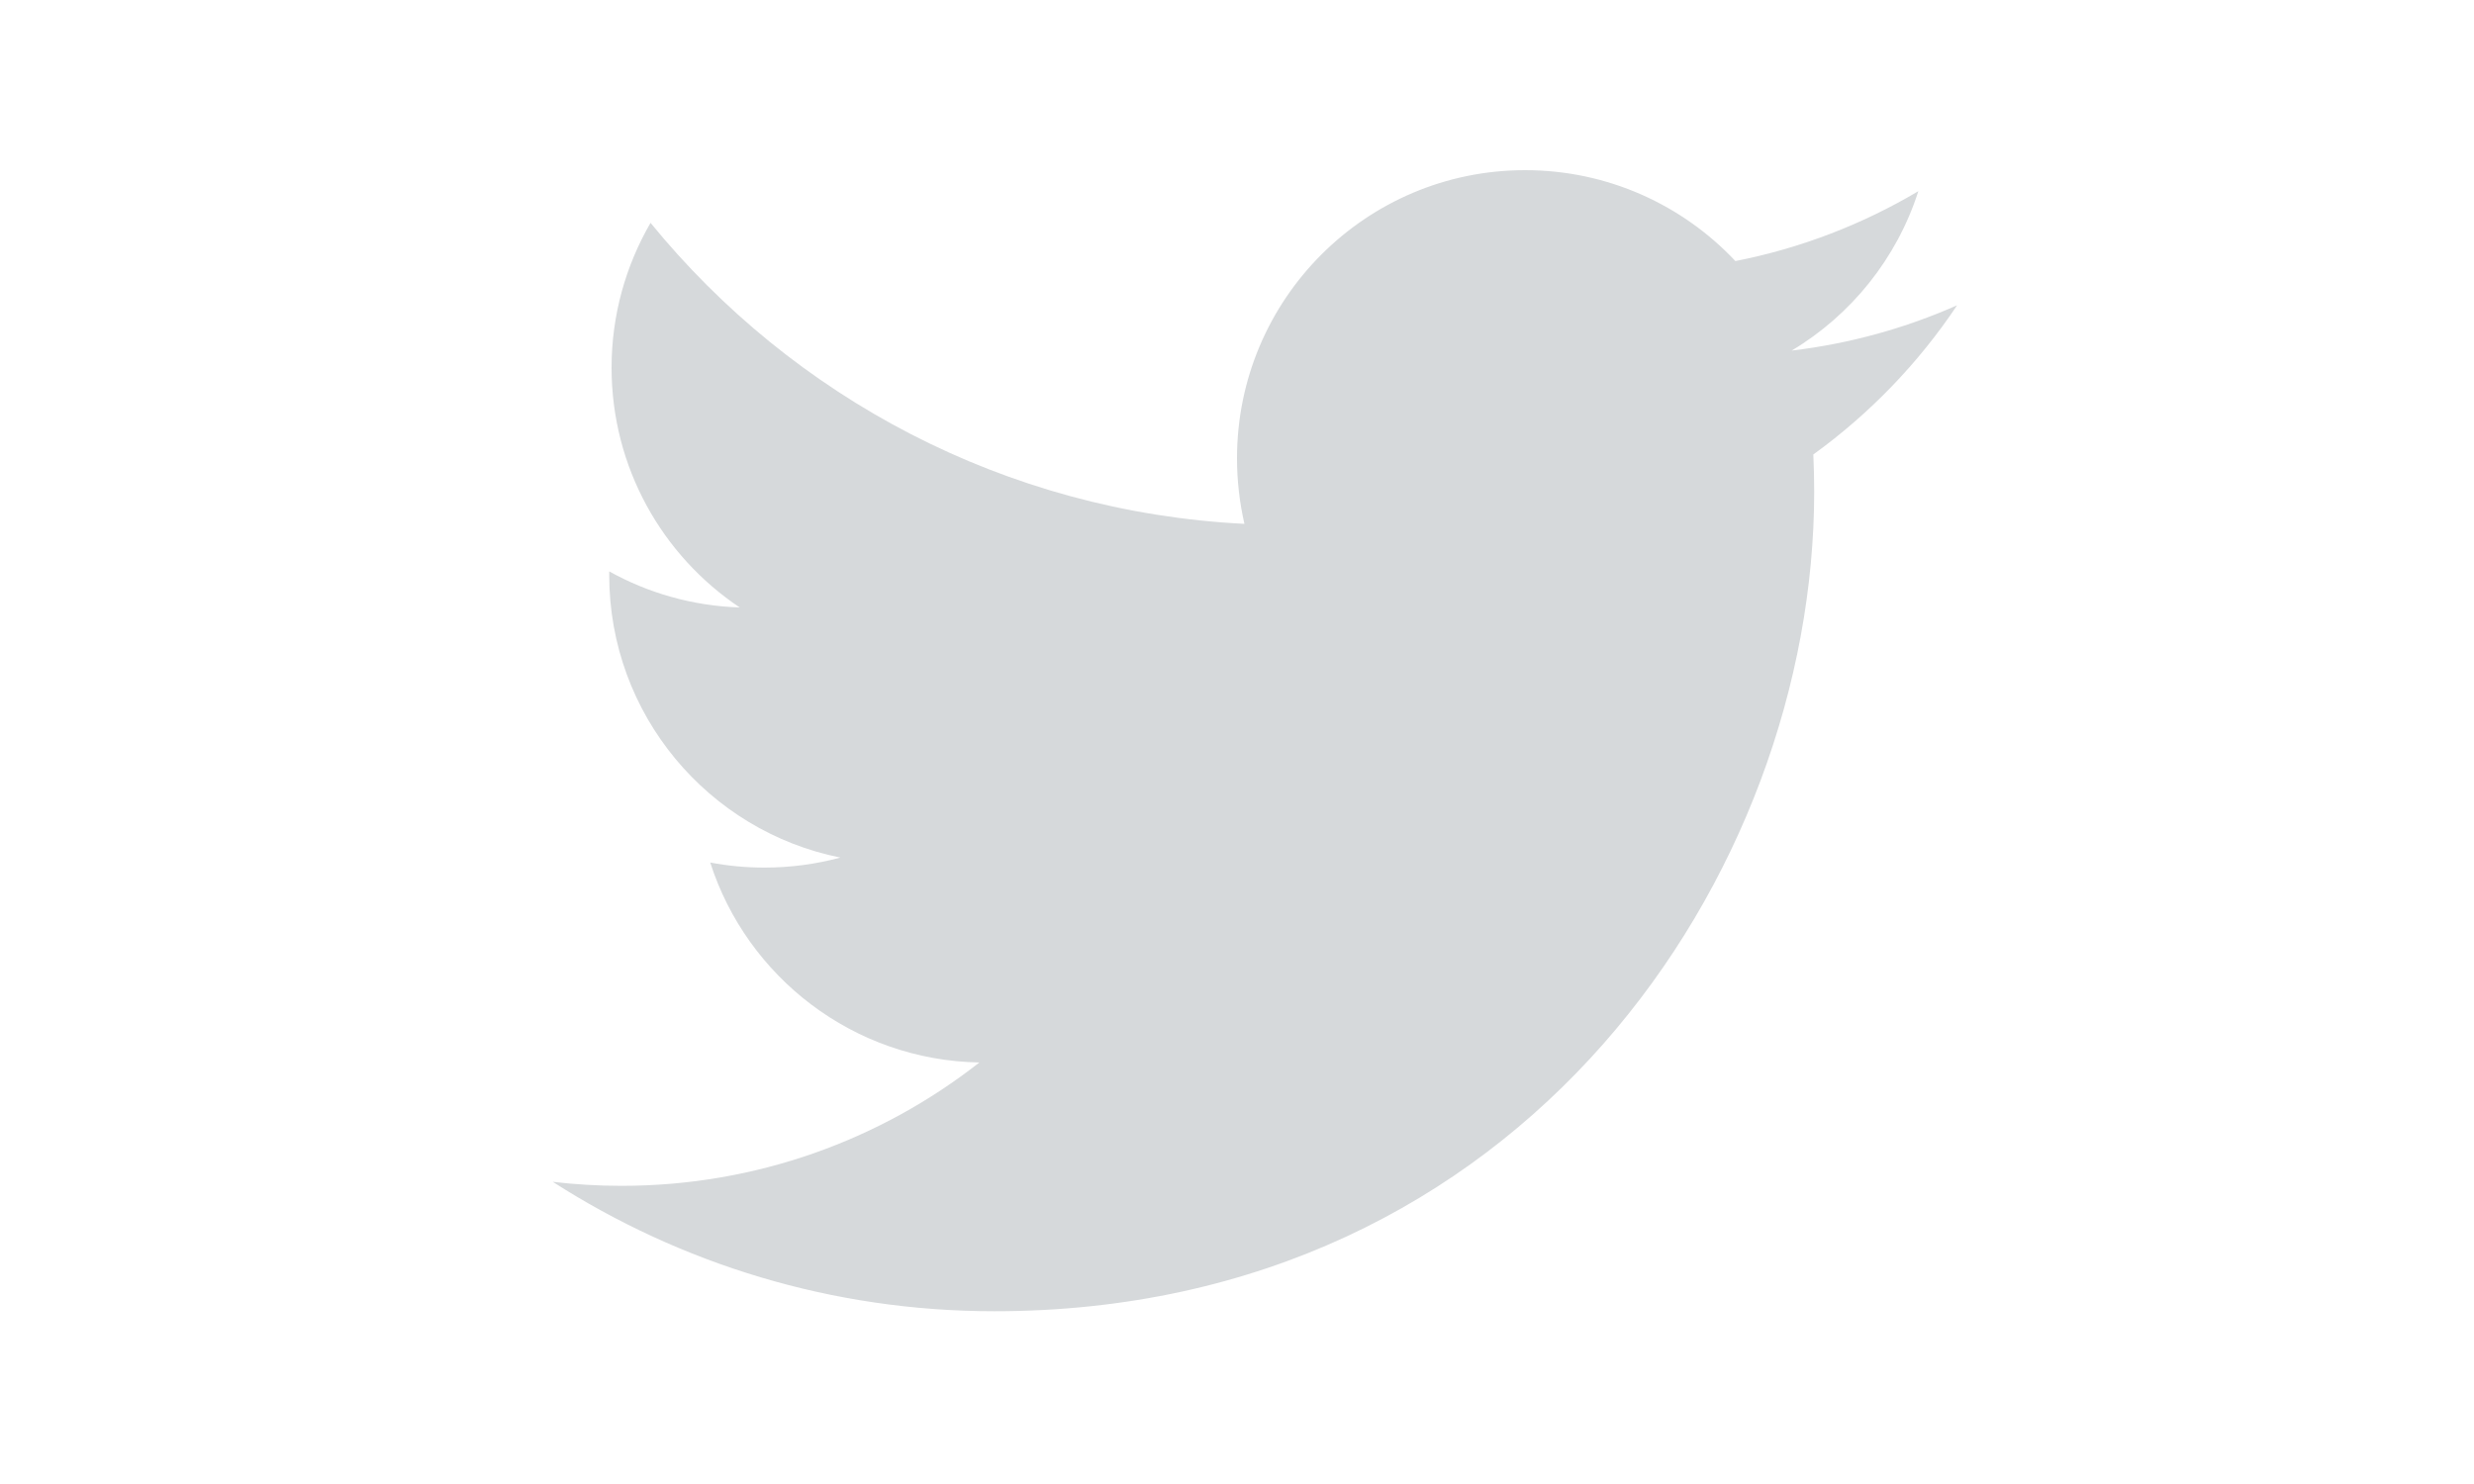
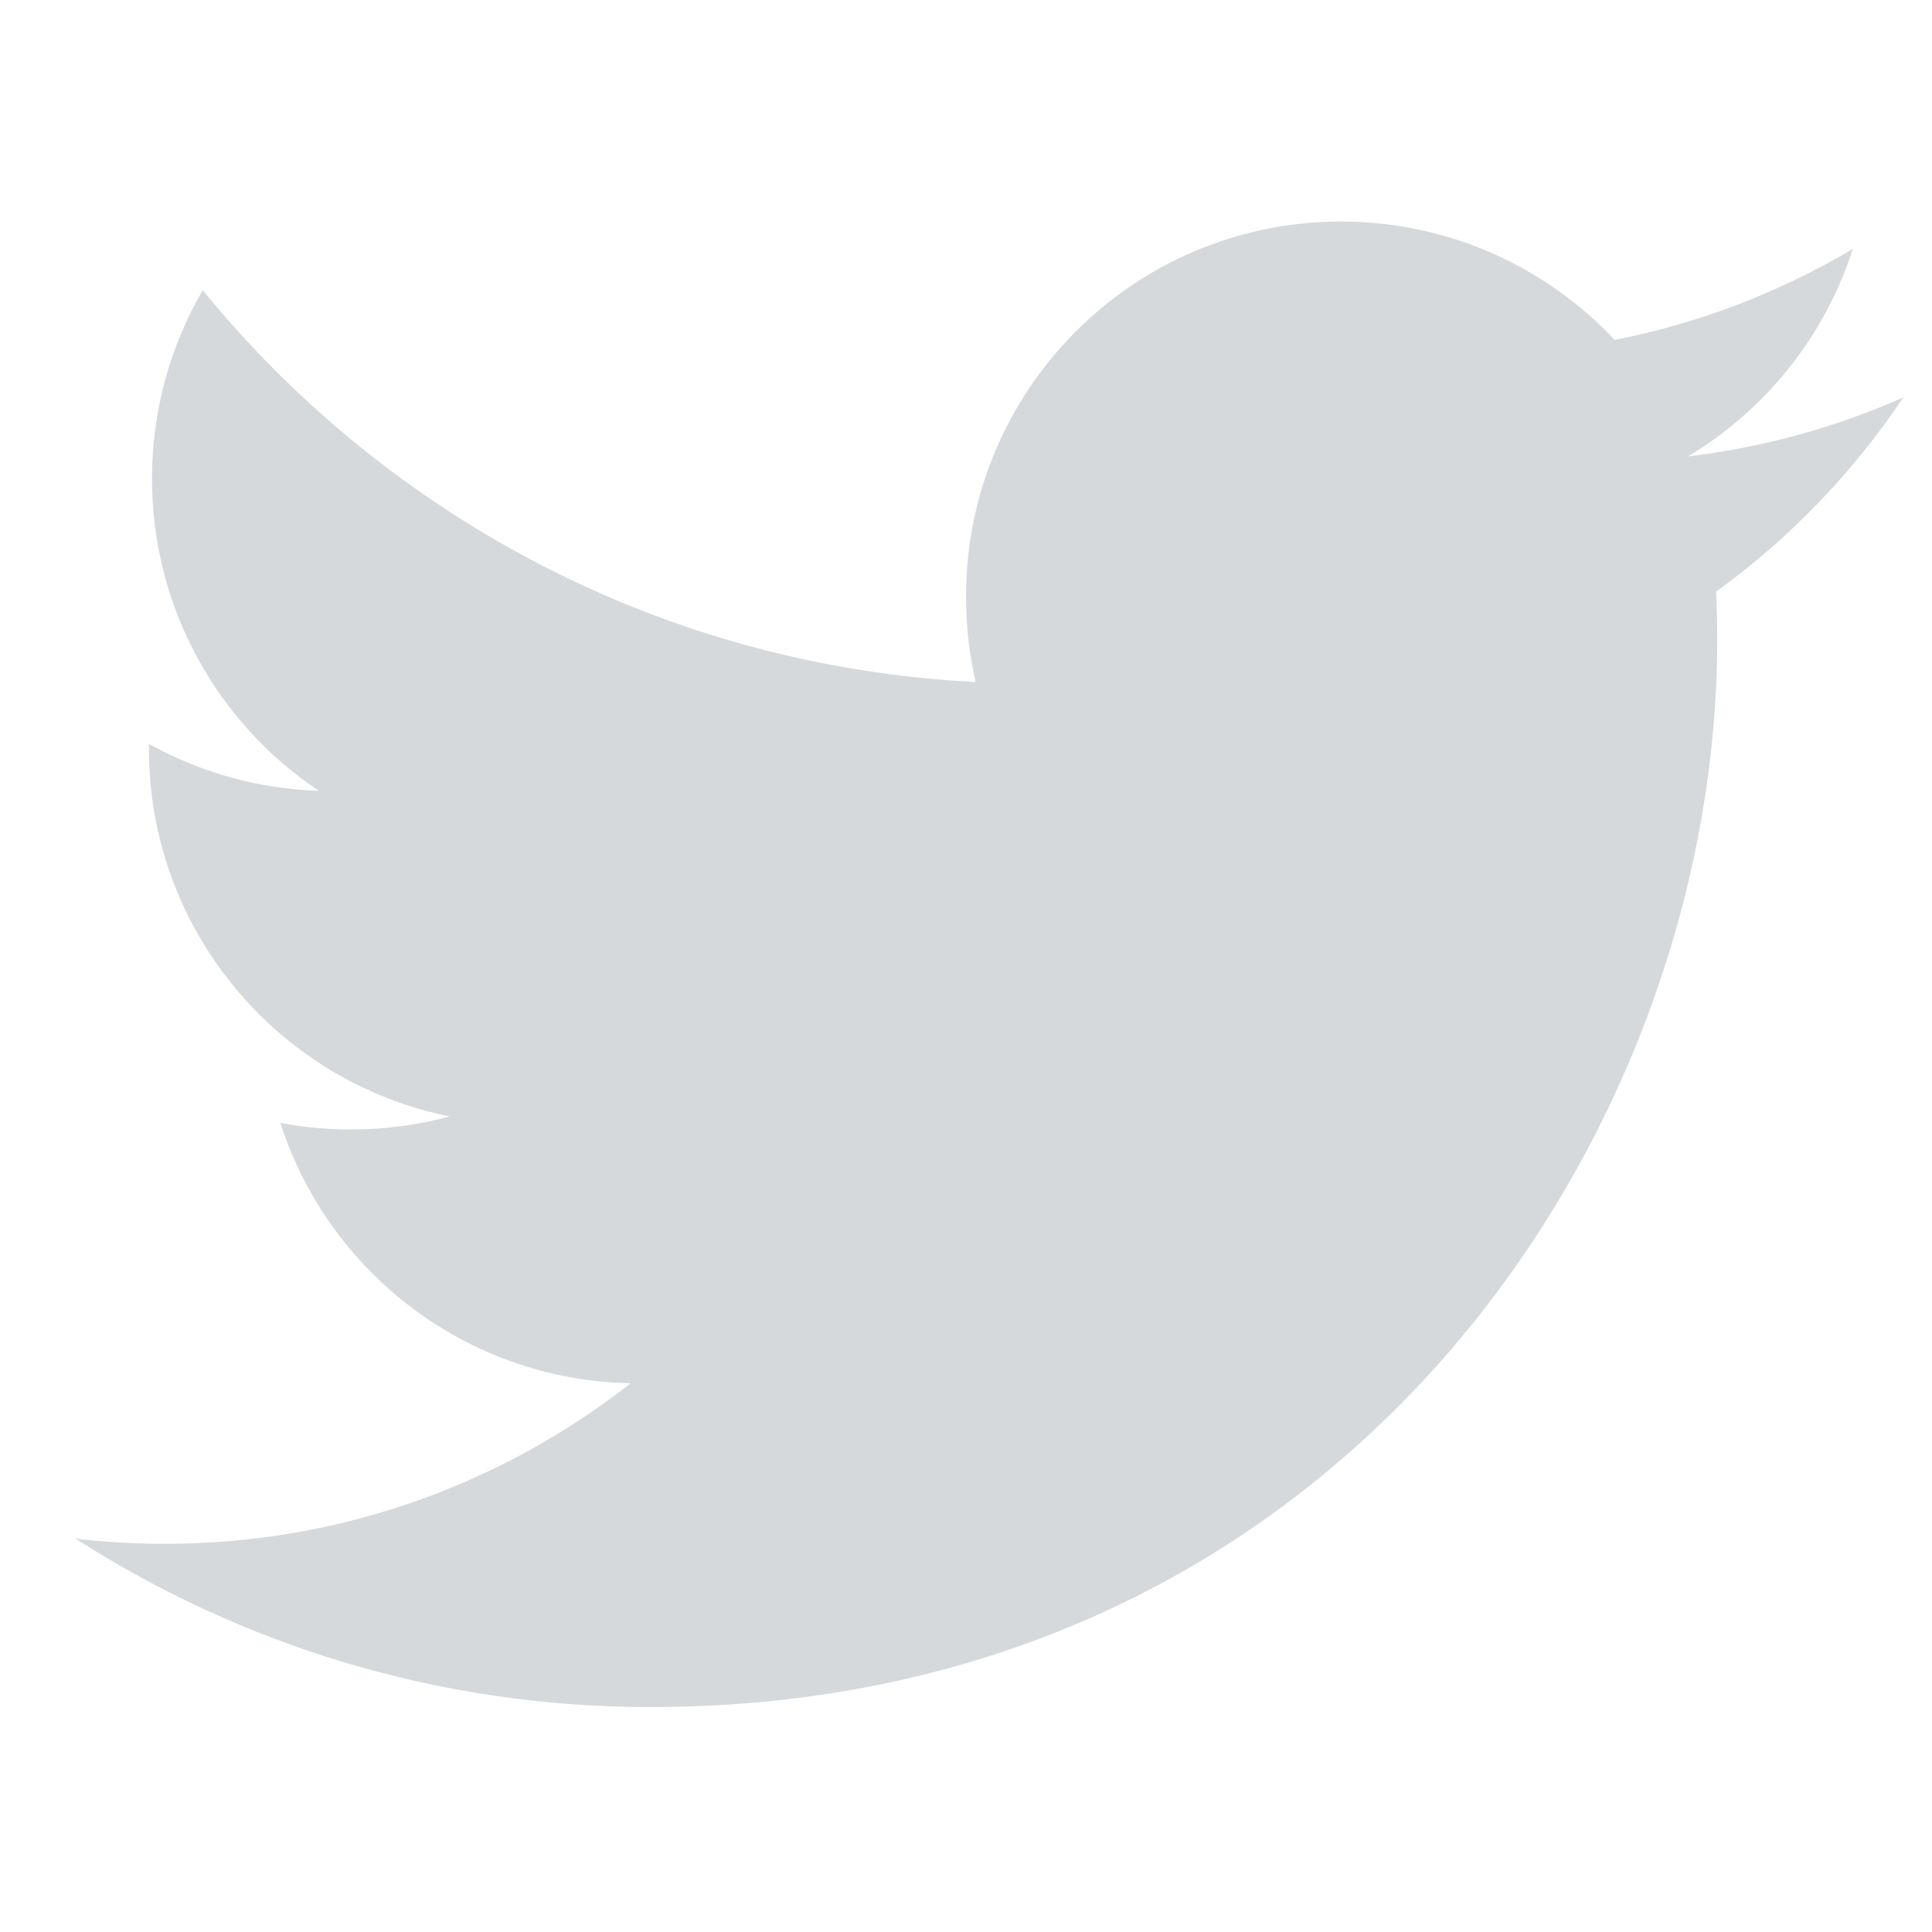
- <svg xmlns="http://www.w3.org/2000/svg" viewBox="0 0 24 24" aria-hidden="true" class="r-13v1u17 r-4qtqp9 r-yyyyoo r-16y2uox r-8kz0gk r-dnmrzs r-bnwqim r-1plcrui r-lrvibr r-lrsllp" width="50" height="30">
+ <svg xmlns="http://www.w3.org/2000/svg" viewBox="0 0 24 24" aria-hidden="true" class="r-13v1u17 r-4qtqp9 r-yyyyoo r-16y2uox r-8kz0gk r-dnmrzs r-bnwqim r-1plcrui r-lrvibr r-lrsllp" width="100%" height="100%">
  <g fill="#D6D9DB">
    <path d="M23.643 4.937c-.835.37-1.732.62-2.675.733.962-.576 1.7-1.49 2.048-2.578-.9.534-1.897.922-2.958 1.13-.85-.904-2.06-1.47-3.4-1.47-2.572 0-4.658 2.086-4.658 4.66 0 .364.042.718.12 1.06-3.873-.195-7.304-2.05-9.602-4.868-.4.69-.63 1.49-.63 2.342 0 1.616.823 3.043 2.072 3.878-.764-.025-1.482-.234-2.11-.583v.06c0 2.257 1.605 4.14 3.737 4.568-.392.106-.803.162-1.227.162-.3 0-.593-.028-.877-.082.593 1.85 2.313 3.198 4.352 3.234-1.595 1.25-3.604 1.995-5.786 1.995-.376 0-.747-.022-1.112-.065 2.062 1.323 4.51 2.093 7.14 2.093 8.57 0 13.255-7.098 13.255-13.254 0-.2-.005-.402-.014-.602.91-.658 1.7-1.477 2.323-2.41z" fill="#D6D9DB" />
  </g>
</svg>
